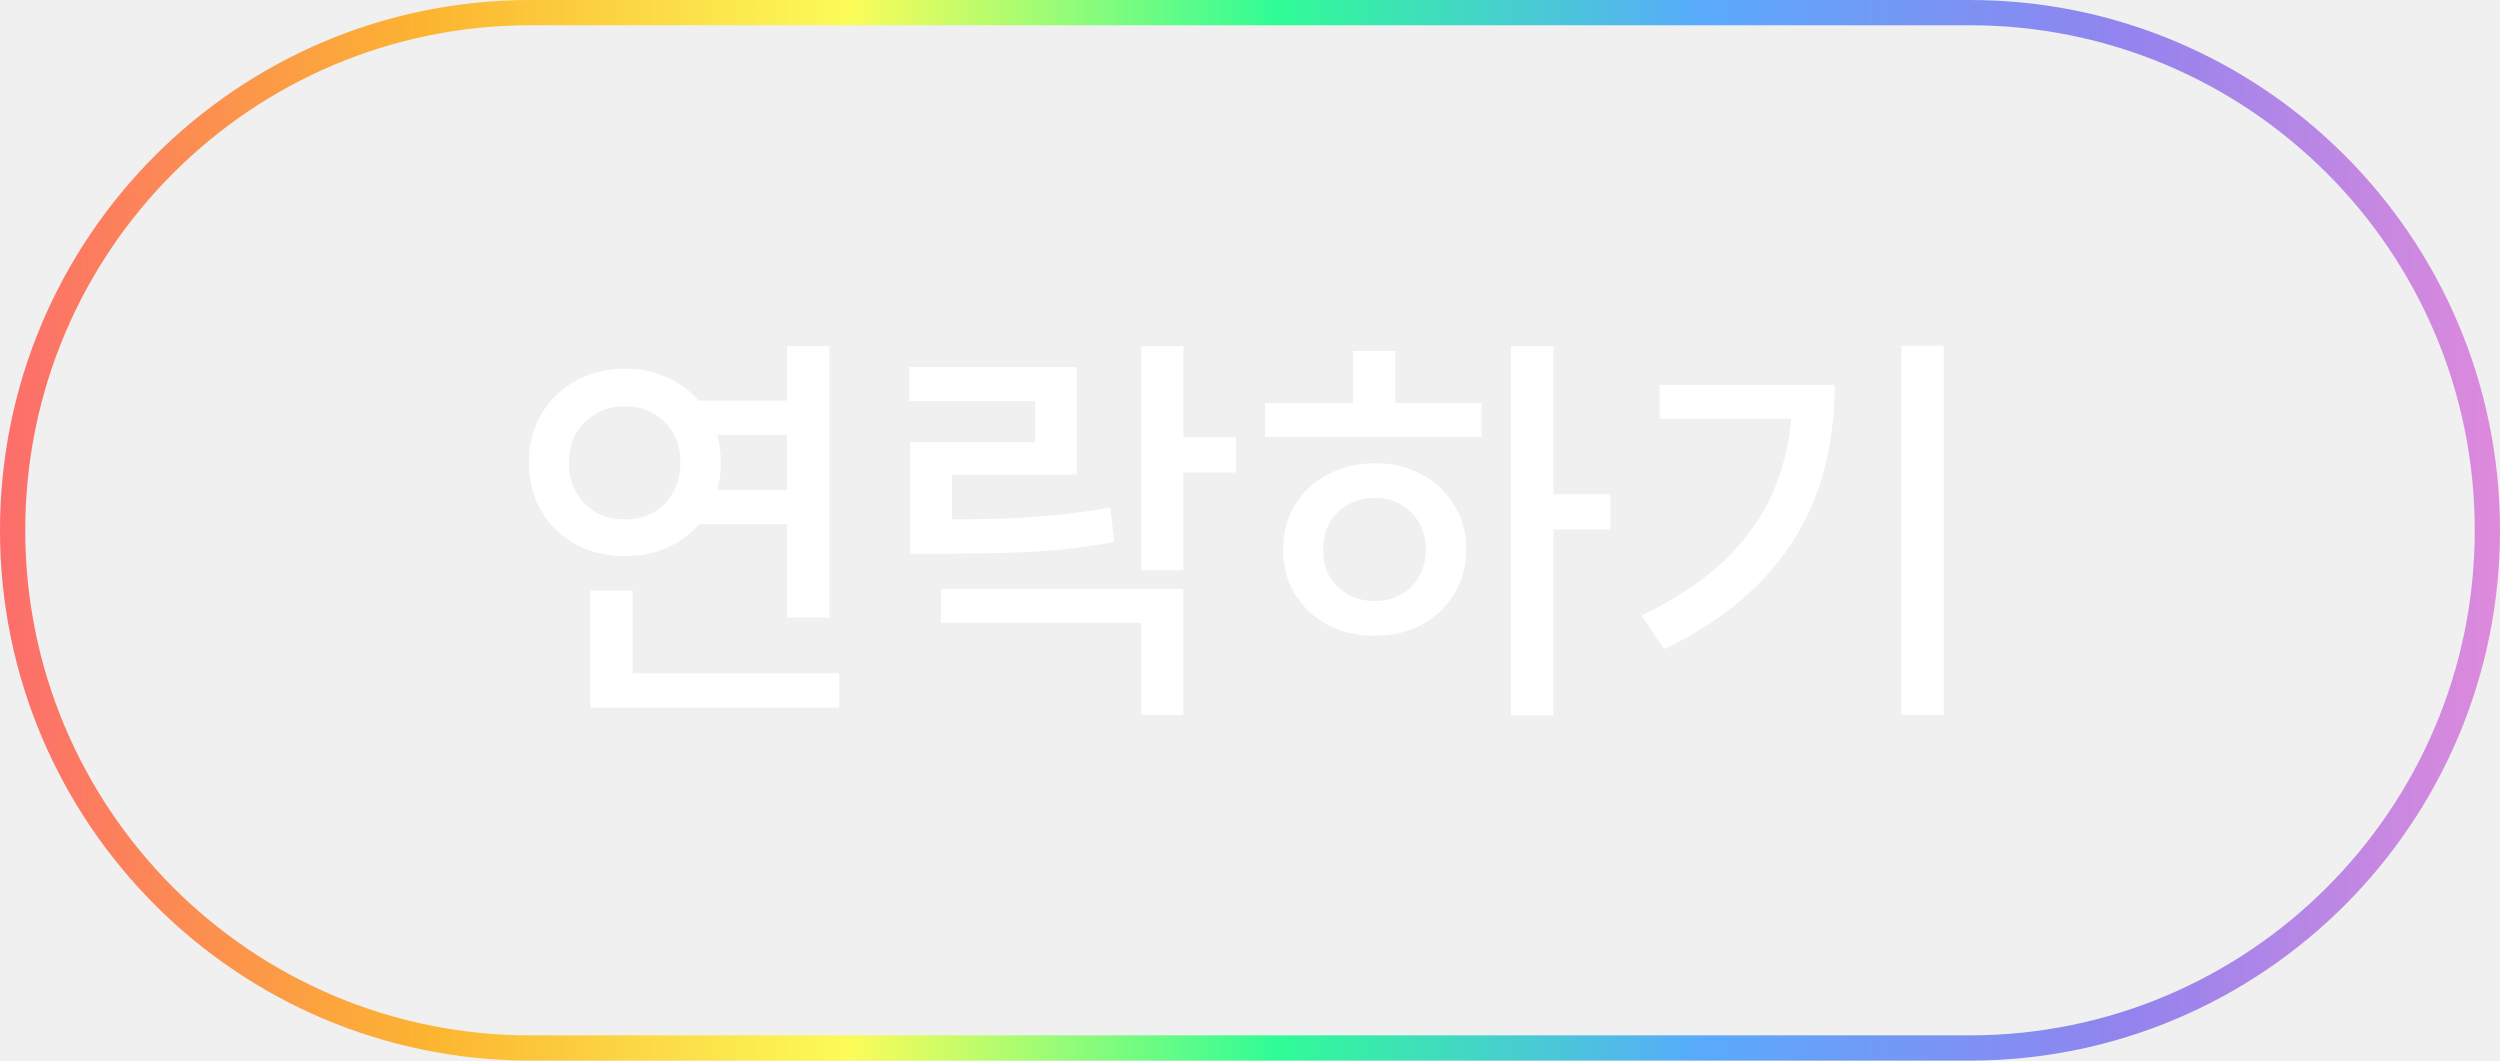
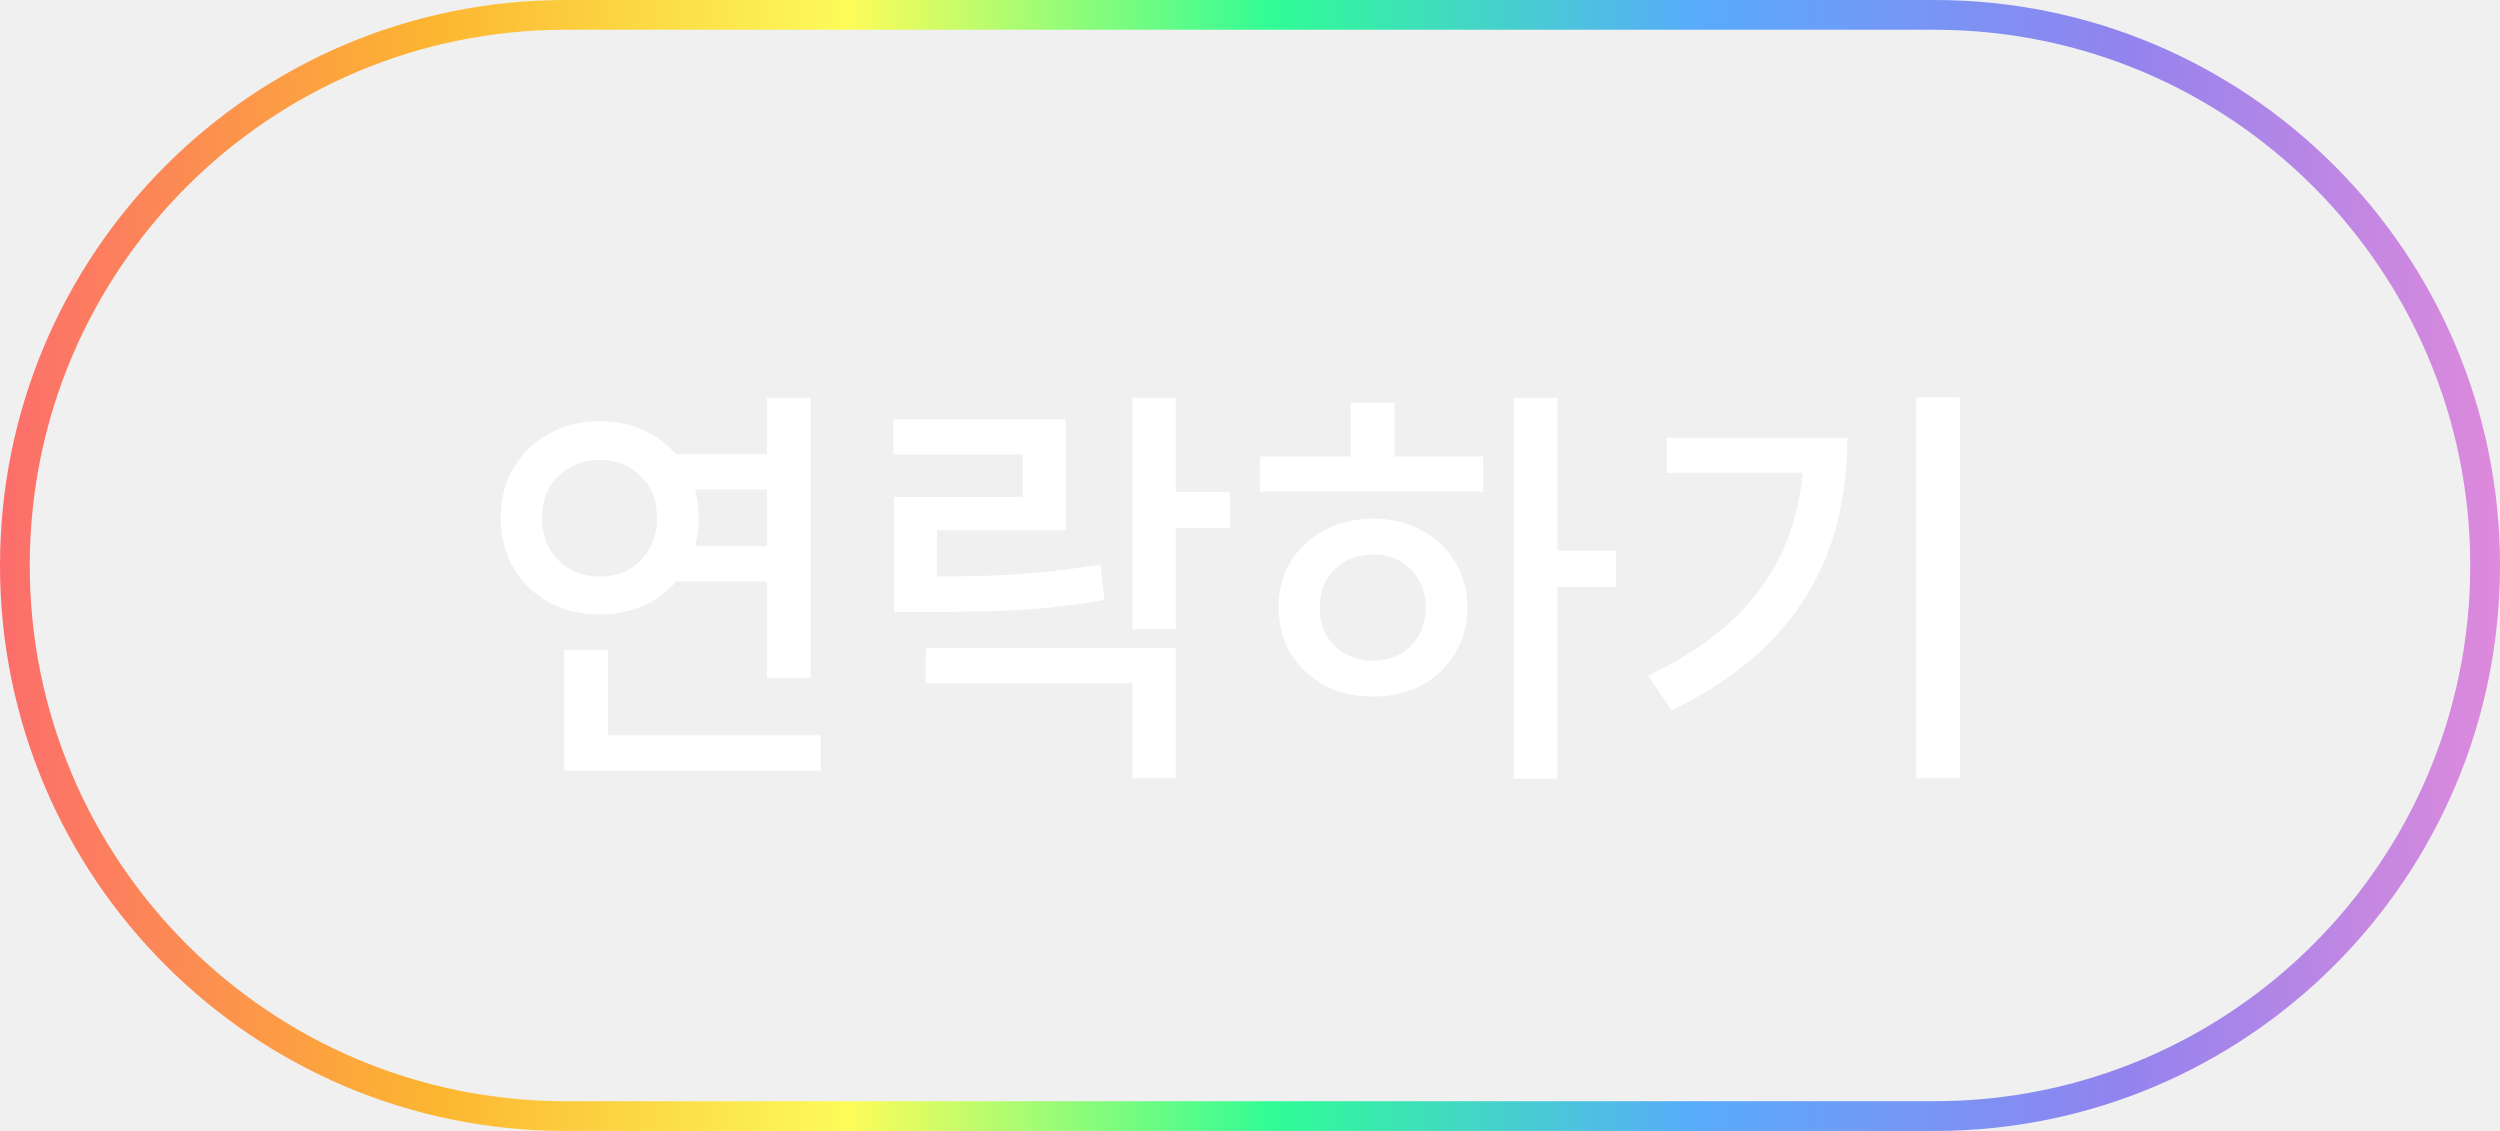
- <svg xmlns="http://www.w3.org/2000/svg" width="99" height="42" viewBox="0 0 99 42" fill="none">
-   <rect x="0.5" y="0.5" width="98" height="41" rx="20.5" stroke="url(#paint0_linear_53_343)" stroke-opacity="0.8" />
-   <path d="M27.424 15.864H31.792V17.224H27.424V15.864ZM27.424 19.4H31.792V20.76H27.424V19.4ZM31.168 13.704H32.848V24.456H31.168V13.704ZM23.376 26.664H33.232V28.024H23.376V26.664ZM23.376 23.384H25.056V27.32H23.376V23.384ZM24.736 14.6C25.461 14.6 26.112 14.76 26.688 15.08C27.264 15.4 27.717 15.837 28.048 16.392C28.379 16.947 28.544 17.587 28.544 18.312C28.544 19.037 28.379 19.683 28.048 20.248C27.717 20.803 27.264 21.24 26.688 21.56C26.112 21.869 25.461 22.024 24.736 22.024C24.021 22.024 23.376 21.869 22.8 21.56C22.224 21.24 21.771 20.803 21.44 20.248C21.109 19.683 20.944 19.037 20.944 18.312C20.944 17.587 21.109 16.947 21.44 16.392C21.771 15.837 22.224 15.4 22.8 15.08C23.376 14.76 24.021 14.6 24.736 14.6ZM24.736 16.088C24.32 16.088 23.947 16.184 23.616 16.376C23.285 16.557 23.019 16.813 22.816 17.144C22.624 17.475 22.528 17.864 22.528 18.312C22.528 18.76 22.624 19.155 22.816 19.496C23.019 19.837 23.285 20.104 23.616 20.296C23.947 20.477 24.325 20.568 24.752 20.568C25.168 20.568 25.541 20.477 25.872 20.296C26.203 20.104 26.464 19.837 26.656 19.496C26.848 19.155 26.944 18.76 26.944 18.312C26.944 17.864 26.848 17.475 26.656 17.144C26.464 16.813 26.203 16.557 25.872 16.376C25.541 16.184 25.163 16.088 24.736 16.088ZM36.047 20.568H37.231C38.148 20.568 38.98 20.557 39.727 20.536C40.473 20.504 41.188 20.456 41.871 20.392C42.553 20.317 43.252 20.221 43.967 20.104L44.127 21.464C43.391 21.592 42.671 21.693 41.967 21.768C41.273 21.832 40.543 21.875 39.775 21.896C39.017 21.917 38.169 21.928 37.231 21.928H36.047V20.568ZM36.015 14.536H42.639V18.792H37.695V21.224H36.047V17.512H40.991V15.88H36.015V14.536ZM45.199 13.704H46.863V22.584H45.199V13.704ZM46.383 17.32H48.943V18.712H46.383V17.32ZM37.263 23.32H46.863V28.312H45.199V24.664H37.263V23.32ZM59.837 13.704H61.517V28.328H59.837V13.704ZM61.133 19.576H63.773V20.968H61.133V19.576ZM50.093 15.96H58.669V17.304H50.093V15.96ZM54.446 18.344C55.139 18.344 55.758 18.493 56.301 18.792C56.846 19.08 57.272 19.48 57.581 19.992C57.901 20.504 58.062 21.091 58.062 21.752C58.062 22.424 57.901 23.016 57.581 23.528C57.272 24.04 56.846 24.445 56.301 24.744C55.758 25.032 55.133 25.176 54.429 25.176C53.736 25.176 53.117 25.032 52.574 24.744C52.029 24.445 51.597 24.04 51.278 23.528C50.968 23.016 50.813 22.424 50.813 21.752C50.813 21.091 50.968 20.504 51.278 19.992C51.597 19.48 52.029 19.08 52.574 18.792C53.117 18.493 53.742 18.344 54.446 18.344ZM54.429 19.72C54.045 19.72 53.699 19.805 53.389 19.976C53.08 20.147 52.835 20.387 52.654 20.696C52.483 20.995 52.398 21.347 52.398 21.752C52.398 22.168 52.483 22.531 52.654 22.84C52.835 23.139 53.08 23.373 53.389 23.544C53.699 23.715 54.045 23.8 54.429 23.8C54.824 23.8 55.171 23.715 55.469 23.544C55.779 23.373 56.019 23.139 56.19 22.84C56.371 22.531 56.462 22.168 56.462 21.752C56.462 21.347 56.371 20.995 56.19 20.696C56.019 20.387 55.779 20.147 55.469 19.976C55.171 19.805 54.824 19.72 54.429 19.72ZM53.581 13.896H55.261V16.52H53.581V13.896ZM75.292 13.688H76.972V28.312H75.292V13.688ZM70.988 15.24H72.652C72.652 16.328 72.535 17.368 72.3 18.36C72.066 19.352 71.682 20.296 71.148 21.192C70.626 22.077 69.932 22.899 69.068 23.656C68.215 24.413 67.159 25.096 65.9 25.704L65.004 24.376C66.423 23.693 67.57 22.915 68.444 22.04C69.319 21.165 69.959 20.189 70.364 19.112C70.78 18.024 70.988 16.829 70.988 15.528V15.24ZM65.724 15.24H71.74V16.584H65.724V15.24Z" fill="white" />
+ <svg xmlns="http://www.w3.org/2000/svg" width="84" height="38" viewBox="0 0 84 38" fill="none">
+   <rect x="0.5" y="0.5" width="83" height="37" rx="18.5" stroke="url(#paint0_linear_53_343)" stroke-opacity="0.8" />
+   <path d="M22.496 15.256H26.318V16.446H22.496V15.256ZM22.496 18.35H26.318V19.54H22.496V18.35ZM25.772 13.366H27.242V22.774H25.772V13.366ZM18.954 24.706H27.578V25.896H18.954V24.706ZM18.954 21.836H20.424V25.28H18.954V21.836ZM20.144 14.15C20.779 14.15 21.348 14.29 21.852 14.57C22.356 14.85 22.753 15.233 23.042 15.718C23.331 16.203 23.476 16.763 23.476 17.398C23.476 18.033 23.331 18.597 23.042 19.092C22.753 19.577 22.356 19.96 21.852 20.24C21.348 20.511 20.779 20.646 20.144 20.646C19.519 20.646 18.954 20.511 18.45 20.24C17.946 19.96 17.549 19.577 17.26 19.092C16.971 18.597 16.826 18.033 16.826 17.398C16.826 16.763 16.971 16.203 17.26 15.718C17.549 15.233 17.946 14.85 18.45 14.57C18.954 14.29 19.519 14.15 20.144 14.15ZM20.144 15.452C19.78 15.452 19.453 15.536 19.164 15.704C18.875 15.863 18.641 16.087 18.464 16.376C18.296 16.665 18.212 17.006 18.212 17.398C18.212 17.79 18.296 18.135 18.464 18.434C18.641 18.733 18.875 18.966 19.164 19.134C19.453 19.293 19.785 19.372 20.158 19.372C20.522 19.372 20.849 19.293 21.138 19.134C21.427 18.966 21.656 18.733 21.824 18.434C21.992 18.135 22.076 17.79 22.076 17.398C22.076 17.006 21.992 16.665 21.824 16.376C21.656 16.087 21.427 15.863 21.138 15.704C20.849 15.536 20.517 15.452 20.144 15.452ZM30.041 19.372H31.077C31.88 19.372 32.608 19.363 33.261 19.344C33.914 19.316 34.54 19.274 35.137 19.218C35.734 19.153 36.346 19.069 36.971 18.966L37.111 20.156C36.467 20.268 35.837 20.357 35.221 20.422C34.614 20.478 33.975 20.515 33.303 20.534C32.64 20.553 31.898 20.562 31.077 20.562H30.041V19.372ZM30.013 14.094H35.809V17.818H31.483V19.946H30.041V16.698H34.367V15.27H30.013V14.094ZM38.049 13.366H39.505V21.136H38.049V13.366ZM39.085 16.53H41.325V17.748H39.085V16.53ZM31.105 21.78H39.505V26.148H38.049V22.956H31.105V21.78ZM50.858 13.366H52.328V26.162H50.858V13.366ZM51.992 18.504H54.302V19.722H51.992V18.504ZM42.332 15.34H49.836V16.516H42.332V15.34ZM46.14 17.426C46.746 17.426 47.288 17.557 47.764 17.818C48.24 18.07 48.613 18.42 48.884 18.868C49.164 19.316 49.304 19.829 49.304 20.408C49.304 20.996 49.164 21.514 48.884 21.962C48.613 22.41 48.24 22.765 47.764 23.026C47.288 23.278 46.742 23.404 46.126 23.404C45.519 23.404 44.978 23.278 44.502 23.026C44.026 22.765 43.648 22.41 43.368 21.962C43.097 21.514 42.962 20.996 42.962 20.408C42.962 19.829 43.097 19.316 43.368 18.868C43.648 18.42 44.026 18.07 44.502 17.818C44.978 17.557 45.524 17.426 46.14 17.426ZM46.126 18.63C45.79 18.63 45.486 18.705 45.216 18.854C44.945 19.003 44.73 19.213 44.572 19.484C44.422 19.745 44.348 20.053 44.348 20.408C44.348 20.772 44.422 21.089 44.572 21.36C44.73 21.621 44.945 21.827 45.216 21.976C45.486 22.125 45.79 22.2 46.126 22.2C46.471 22.2 46.775 22.125 47.036 21.976C47.306 21.827 47.517 21.621 47.666 21.36C47.825 21.089 47.904 20.772 47.904 20.408C47.904 20.053 47.825 19.745 47.666 19.484C47.517 19.213 47.306 19.003 47.036 18.854C46.775 18.705 46.471 18.63 46.126 18.63ZM45.384 13.534H46.854V15.83H45.384V13.534ZM64.381 13.352H65.851V26.148H64.381V13.352ZM60.615 14.71H62.071C62.071 15.662 61.968 16.572 61.763 17.44C61.557 18.308 61.221 19.134 60.755 19.918C60.297 20.693 59.691 21.411 58.935 22.074C58.188 22.737 57.264 23.334 56.163 23.866L55.379 22.704C56.62 22.107 57.623 21.425 58.389 20.66C59.154 19.895 59.714 19.041 60.069 18.098C60.433 17.146 60.615 16.101 60.615 14.962V14.71ZM56.009 14.71H61.273V15.886H56.009V14.71Z" fill="white" />
  <defs>
-     <linearGradient id="paint0_linear_53_343" x1="1.14952e-06" y1="21" x2="99" y2="21" gradientUnits="userSpaceOnUse">
+     <linearGradient id="paint0_linear_53_343" x1="9.75349e-07" y1="19" x2="84" y2="19" gradientUnits="userSpaceOnUse">
      <stop stop-color="#FF4C4C" />
      <stop offset="0.17" stop-color="#FFA500" />
      <stop offset="0.34" stop-color="#FFFF33" />
      <stop offset="0.51" stop-color="#00FF7F" />
      <stop offset="0.68" stop-color="#3399FF" />
      <stop offset="0.85" stop-color="#7B68EE" />
      <stop offset="1" stop-color="#DA70D6" />
    </linearGradient>
  </defs>
</svg>
